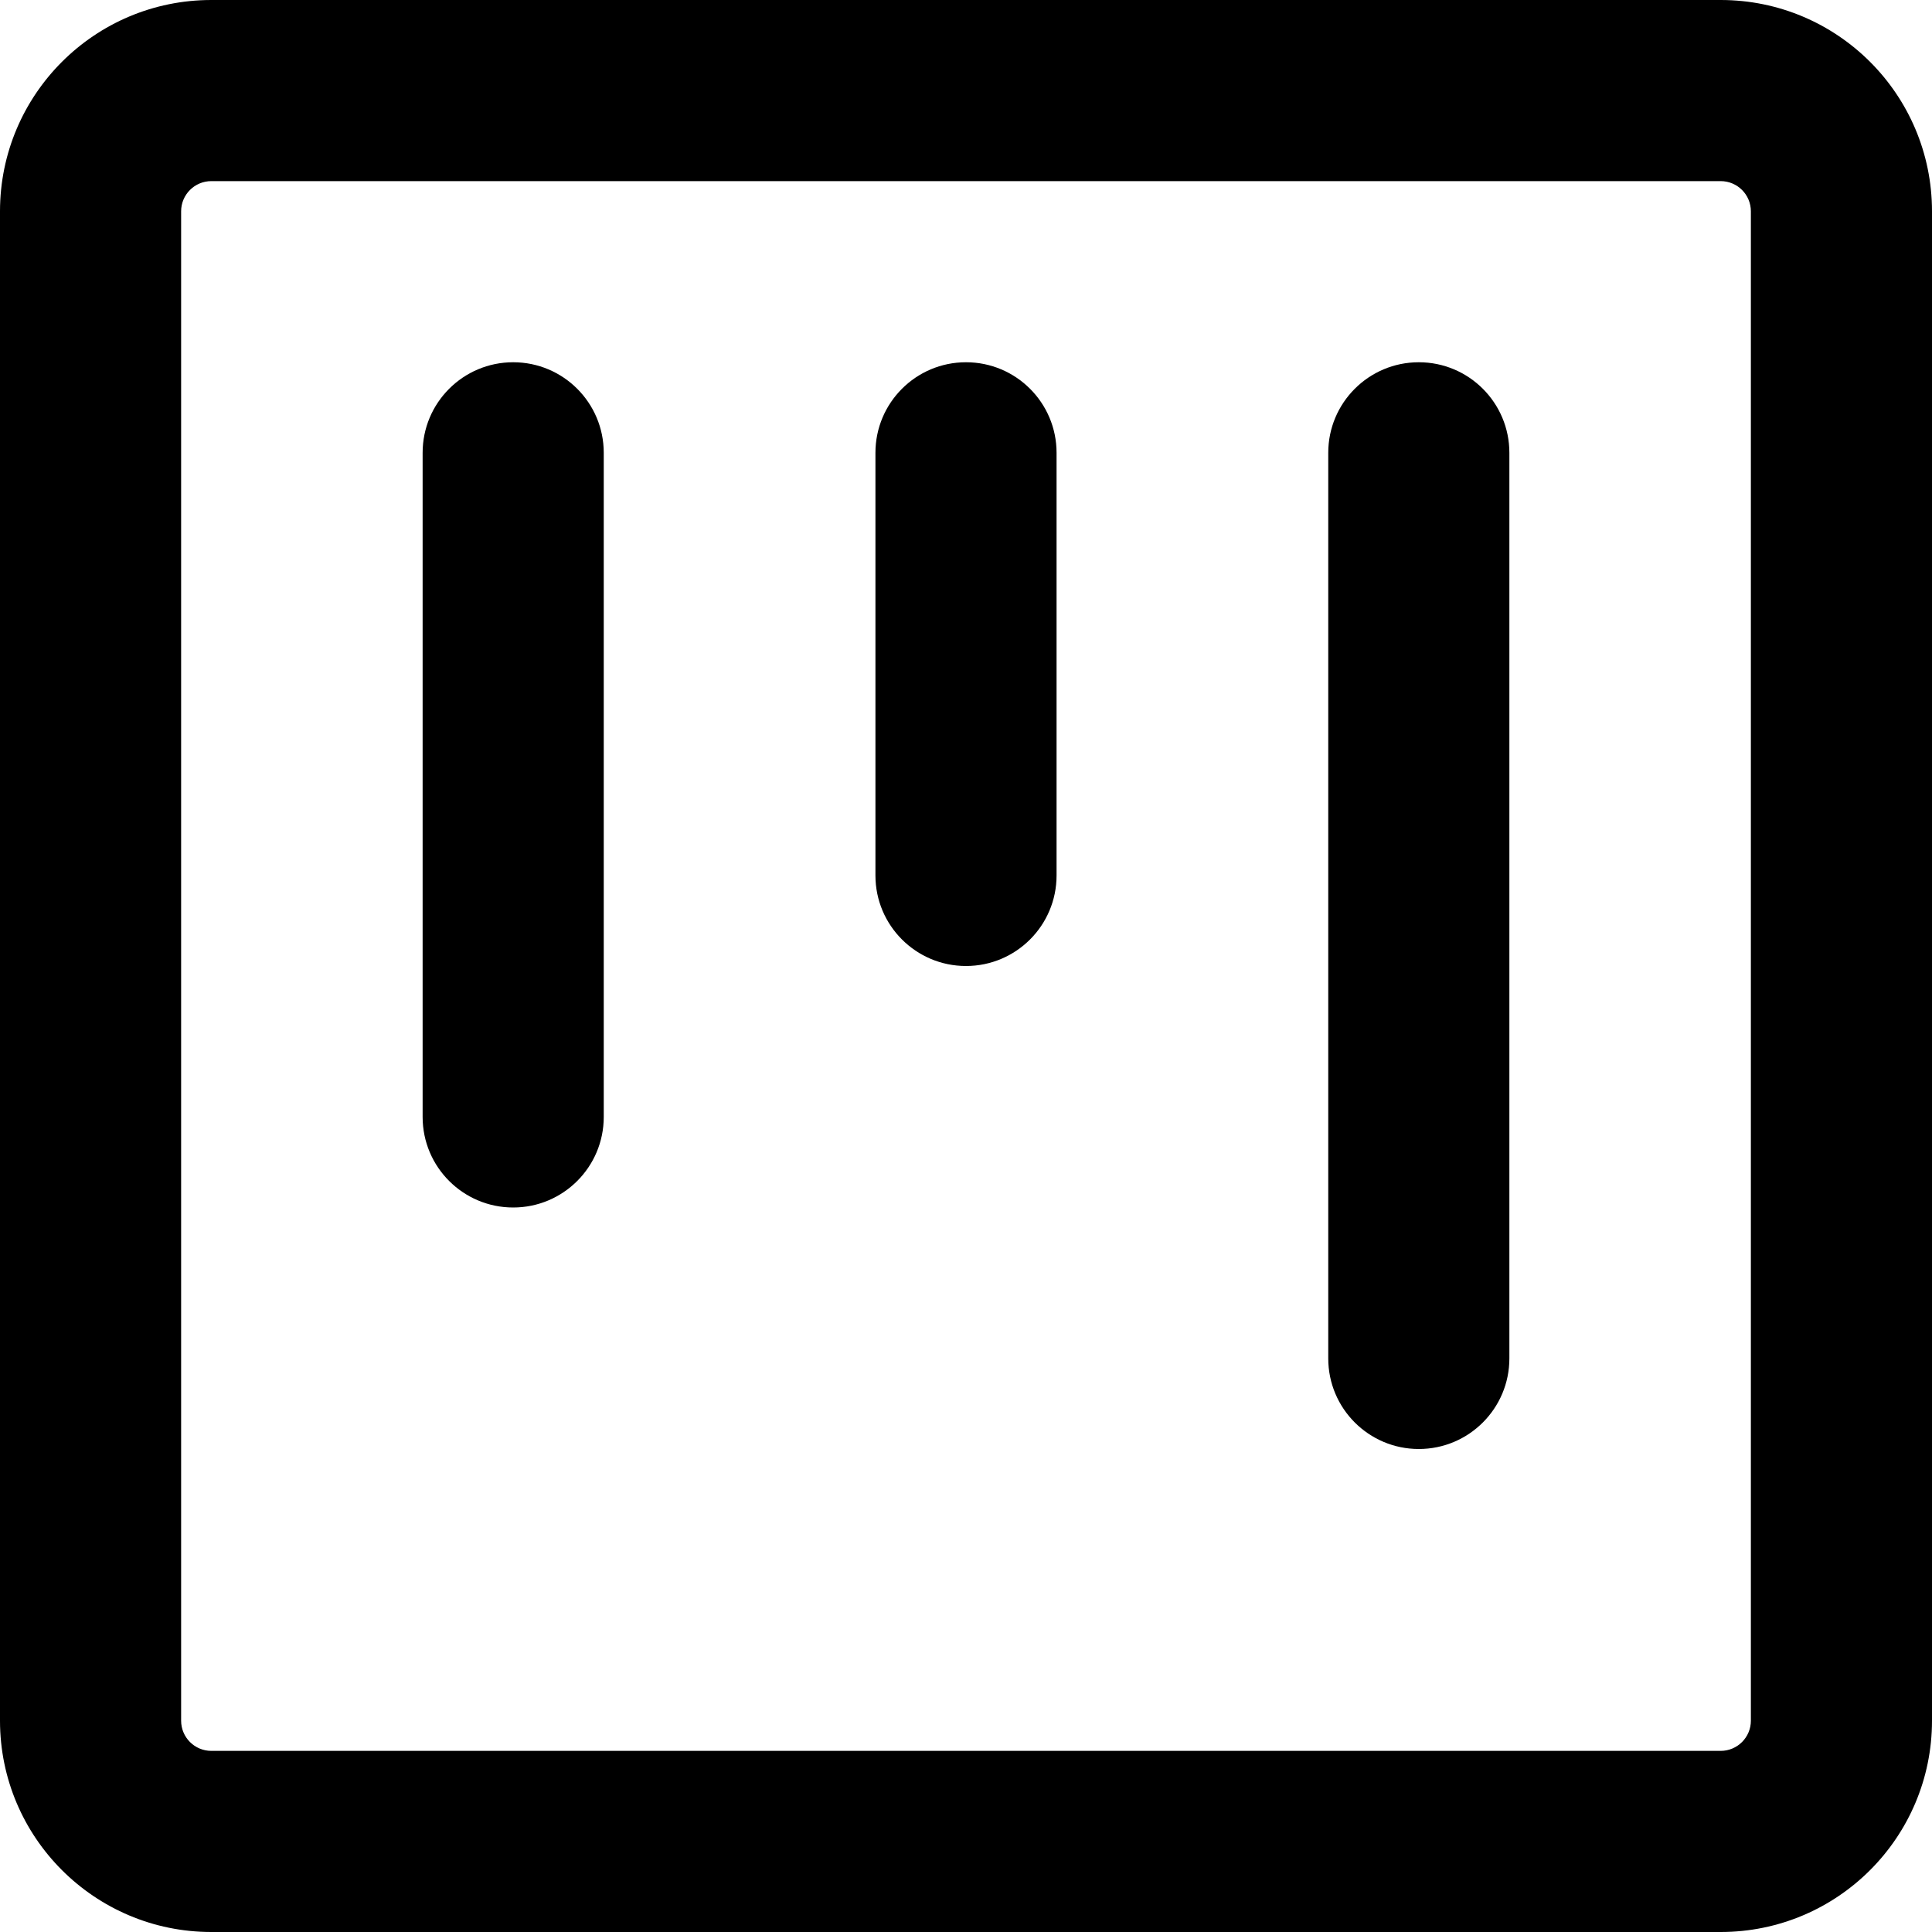
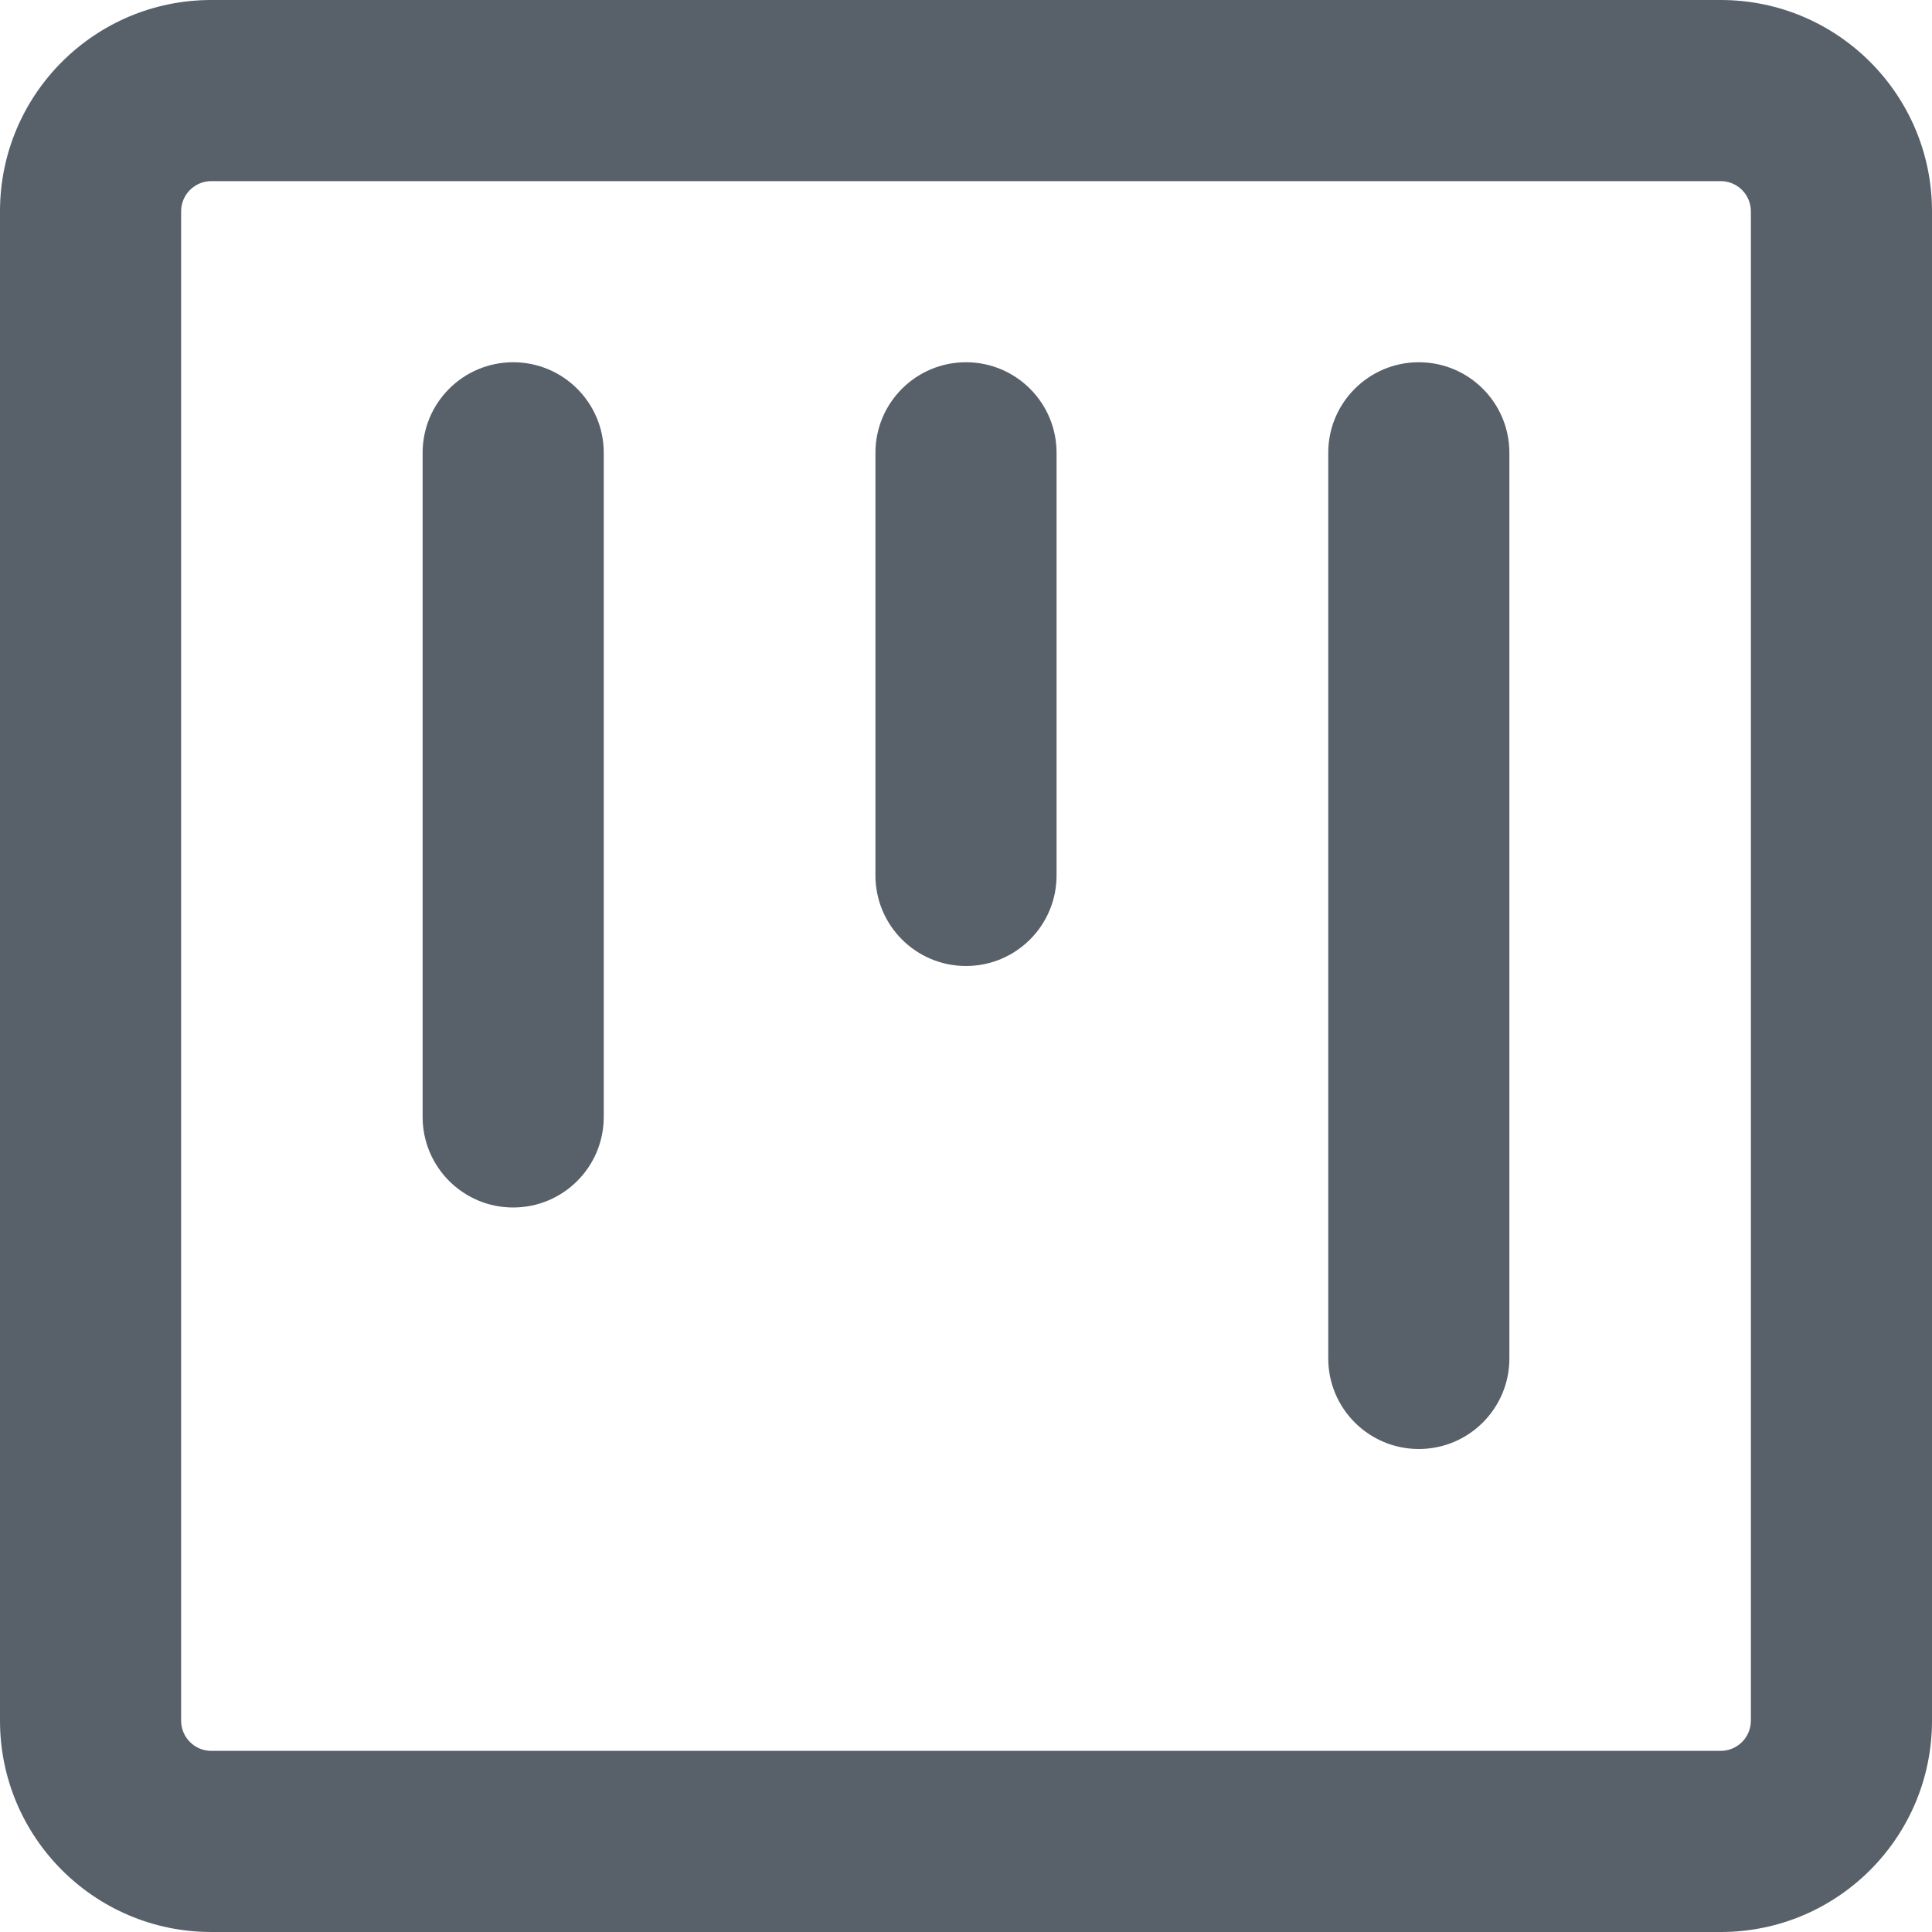
<svg xmlns="http://www.w3.org/2000/svg" viewBox="0 0 16 16" width="16" height="16">
-   <path fill-rule="evenodd" d="M1.75 0A1.75 1.75 0 000 1.75v12.5C0 15.216.784 16 1.75 16h12.5A1.75 1.75 0 0016 14.25V1.75A1.75 1.75 0 0014.25 0H1.75zM1.5 1.75a.25.25 0 01.25-.25h12.5a.25.25 0 01.25.25v12.5a.25.25 0 01-.25.25H1.75a.25.25 0 01-.25-.25V1.75zM11.75 3a.75.75 0 00-.75.75v7.5a.75.75 0 001.5 0v-7.5a.75.75 0 00-.75-.75zm-8.25.75a.75.75 0 011.5 0v5.5a.75.75 0 01-1.5 0v-5.5zM8 3a.75.75 0 00-.75.75v3.5a.75.75 0 001.5 0v-3.5A.75.75 0 008 3z" />
+   <path fill="#586069" d="M1.75 0A1.75 1.75 0 000 1.75v12.5C0 15.216.784 16 1.75 16h12.5A1.75 1.75 0 0016 14.25V1.75A1.75 1.75 0 0014.25 0H1.75zM1.5 1.75a.25.25 0 01.25-.25h12.5a.25.25 0 01.25.25v12.5a.25.25 0 01-.25.25H1.75a.25.25 0 01-.25-.25V1.75zM11.75 3a.75.75 0 00-.75.75v7.5a.75.75 0 001.5 0v-7.5a.75.75 0 00-.75-.75zm-8.25.75a.75.75 0 011.5 0v5.5a.75.75 0 01-1.5 0v-5.5zM8 3a.75.75 0 00-.75.75v3.5a.75.75 0 001.5 0v-3.5A.75.75 0 008 3z" />
</svg>
